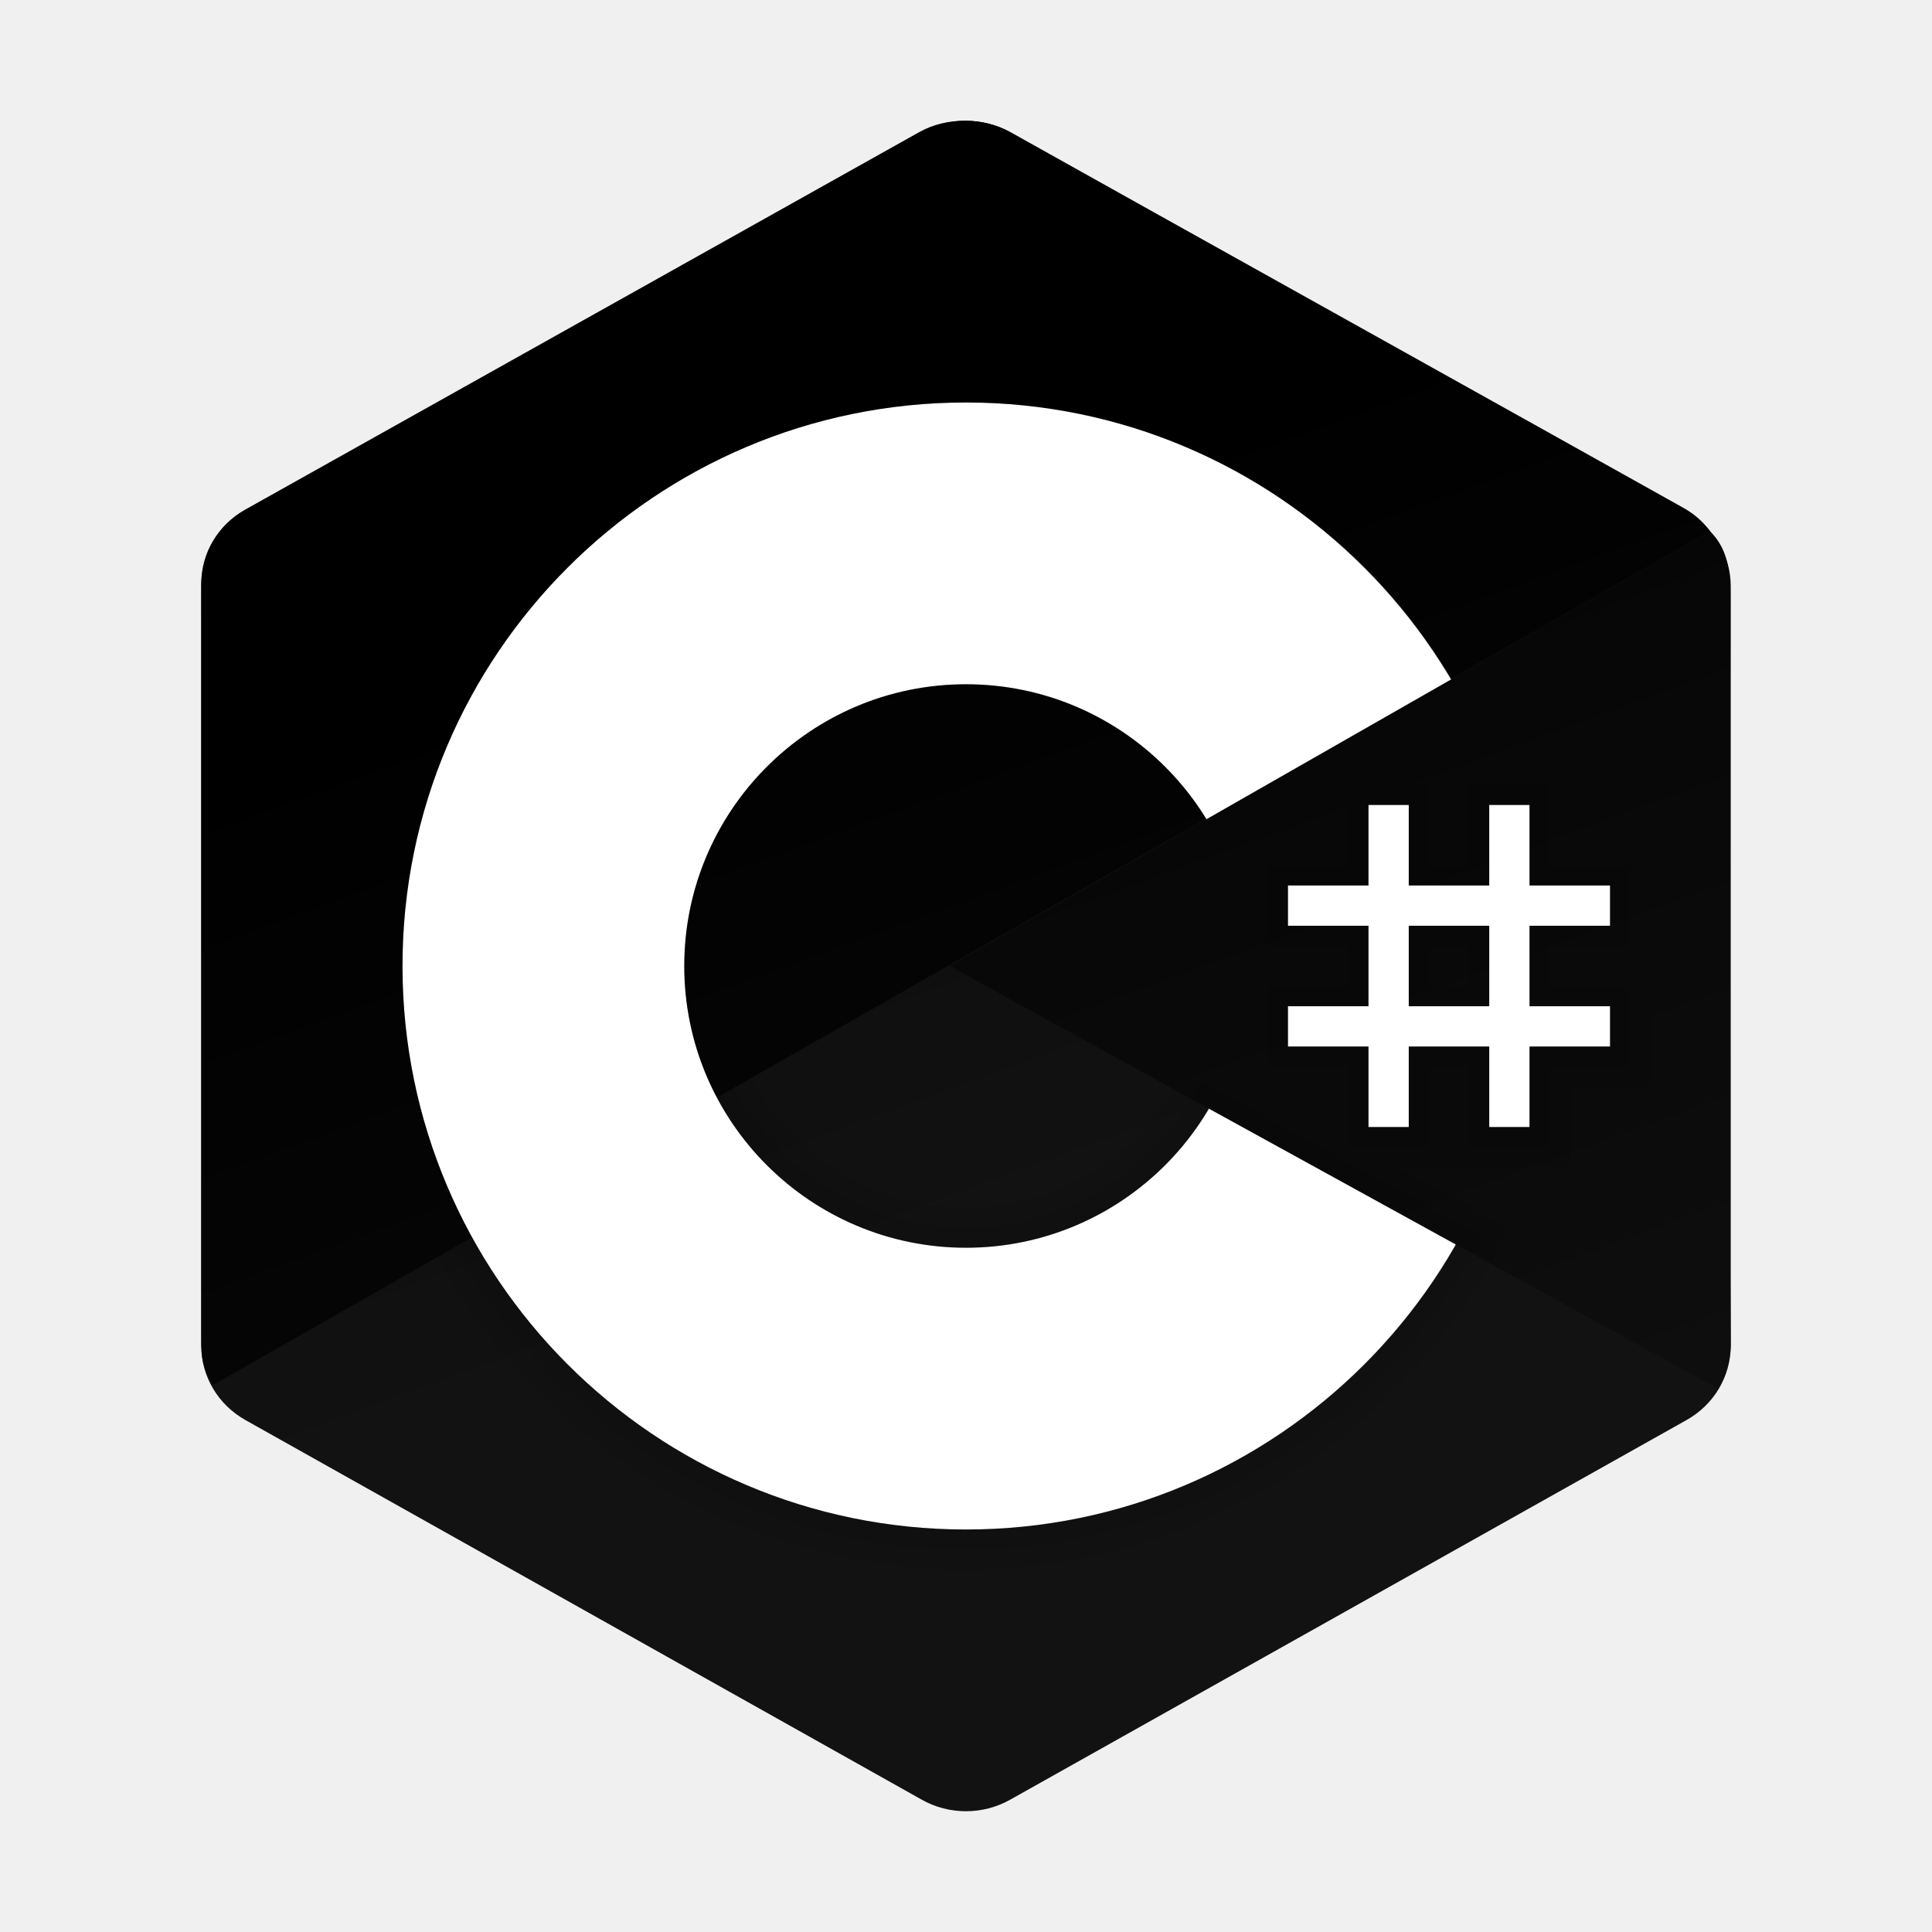
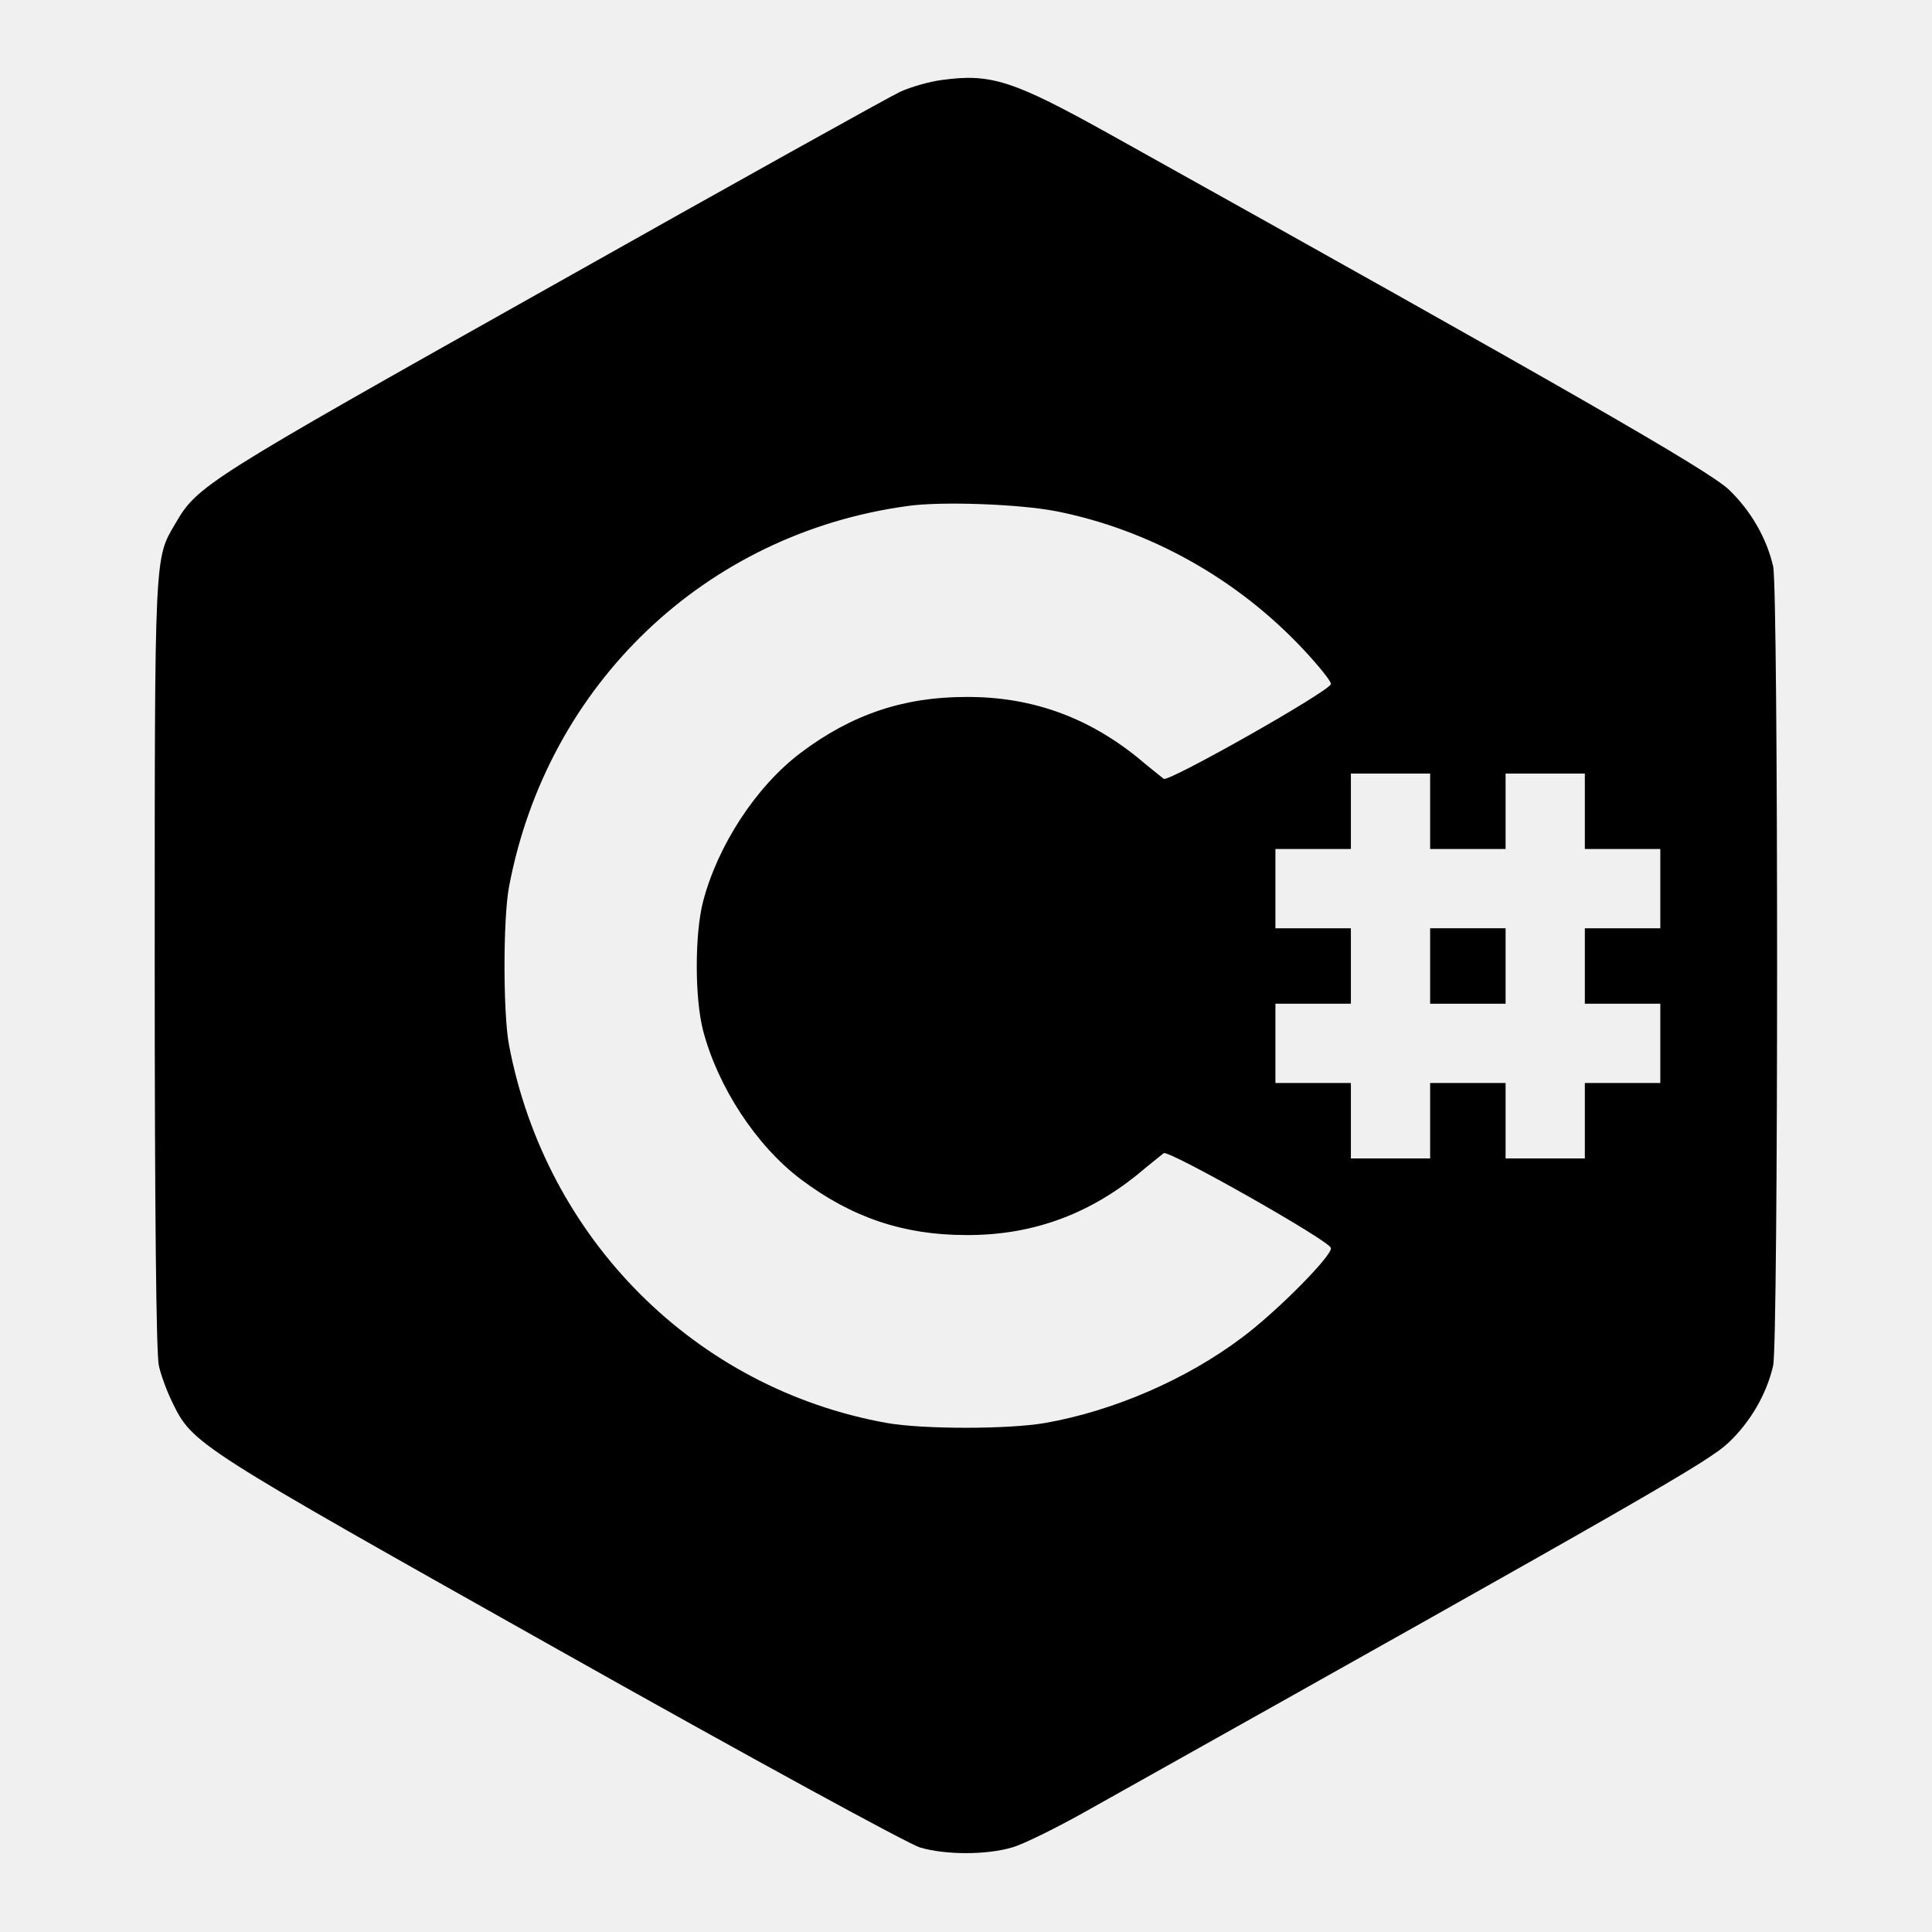
- <svg xmlns="http://www.w3.org/2000/svg" viewBox="0,0,256,256" width="240px" height="240px" fill-rule="none">
-   <defs>
-     <linearGradient x1="10.925" y1="-11.924" x2="26.209" y2="30.068" gradientUnits="userSpaceOnUse" id="color-1">
-       <stop offset="0" stop-color="#000000" />
-       <stop offset="1" stop-color="#121212" />
-     </linearGradient>
-     <linearGradient x1="20.213" y1="13.776" x2="36.727" y2="59.147" gradientUnits="userSpaceOnUse" id="color-2">
-       <stop offset="0" stop-color="#000000" />
-       <stop offset="1" stop-color="#121212" />
-     </linearGradient>
-     <linearGradient x1="27.238" y1="2.443" x2="42.569" y2="44.566" gradientUnits="userSpaceOnUse" id="color-3">
-       <stop offset="0" stop-color="#000000" />
-       <stop offset="1" stop-color="#121212" />
-     </linearGradient>
-   </defs>
-   <g fill="none" fill-rule="none" stroke="none" stroke-width="1" stroke-linecap="butt" stroke-linejoin="miter" stroke-miterlimit="10" stroke-dasharray="" stroke-dashoffset="0" font-family="none" font-weight="none" font-size="none" text-anchor="none" style="mix-blend-mode: normal">
-     <g transform="scale(5.33333,5.33333)">
-       <path d="M22.903,3.286c0.679,-0.381 1.515,-0.381 2.193,0c3.355,1.883 13.451,7.551 16.807,9.434c0.679,0.38 1.097,1.084 1.097,1.846c0,3.766 0,15.101 0,18.867c0,0.762 -0.418,1.466 -1.097,1.847c-3.355,1.883 -13.451,7.551 -16.807,9.434c-0.679,0.381 -1.515,0.381 -2.193,0c-3.355,-1.883 -13.451,-7.551 -16.807,-9.434c-0.678,-0.381 -1.096,-1.084 -1.096,-1.846c0,-3.766 0,-15.101 0,-18.867c0,-0.762 0.418,-1.466 1.097,-1.847c3.354,-1.883 13.452,-7.551 16.806,-9.434z" fill="url(#color-1)" fill-rule="evenodd" />
-       <path d="M5.304,34.404c-0.266,-0.356 -0.304,-0.694 -0.304,-1.149c0,-3.744 0,-15.014 0,-18.759c0,-0.758 0.417,-1.458 1.094,-1.836c3.343,-1.872 13.405,-7.507 16.748,-9.38c0.677,-0.379 1.594,-0.371 2.271,0.008c3.343,1.872 13.371,7.459 16.714,9.331c0.27,0.152 0.476,0.335 0.66,0.576z" fill="url(#color-2)" fill-rule="evenodd" />
-       <path d="M24,10c7.727,0 14,6.273 14,14c0,7.727 -6.273,14 -14,14c-7.727,0 -14,-6.273 -14,-14c0,-7.727 6.273,-14 14,-14zM24,17c3.863,0 7,3.136 7,7c0,3.863 -3.137,7 -7,7c-3.863,0 -7,-3.137 -7,-7c0,-3.864 3.136,-7 7,-7z" fill="#ffffff" fill-rule="evenodd" />
-       <path d="M42.485,13.205c0.516,0.483 0.506,1.211 0.506,1.784c0,3.795 -0.032,14.589 0.009,18.384c0.004,0.396 -0.127,0.813 -0.323,1.127l-19.084,-10.5z" fill="url(#color-3)" fill-rule="evenodd" />
-       <path d="M38,20v2h2v1h-2v2h2v1h-2v2h-1v-2h-2v2h-1v-2h-2v-1h2v-2h-2v-1h2v-2h1v2h2v-2h1M35,25h2v-2h-2v2M39,19h-1h-1h-1h-1h-1h-1v1v1h-1h-1v1v1v1v1v1v1h1h1v1v1h1h1h1v-1v-1v1v1h1h1h1v-1v-1h1h1v-1v-1v-1h-1h-1h1h1v-1v-1v-1h-1h-1v-1v-1z" fill="#000000" fill-rule="nonzero" opacity="0.05" />
-       <path d="M38,20v2h2v1h-2v2h2v1h-2v2h-1v-2h-2v2h-1v-2h-2v-1h2v-2h-2v-1h2v-2h1v2h2v-2h1M35,25h2v-2h-2v2M38.5,19.5h-0.5h-1h-0.5v0.5v1.5h-1v-1.5v-0.5h-0.5h-1h-0.5v0.5v1.5h-1.5h-0.5v0.5v1v0.5h0.5h1.5v1h-1.5h-0.5v0.5v1v0.5h0.5h1.5v1.5v0.5h0.5h1h0.5v-0.5v-1.5h1v1.5v0.5h0.5h1h0.5v-0.5v-1.5h1.5h0.5v-0.5v-1v-0.5h-0.5h-1.5v-1h1.5h0.5v-0.5v-1v-0.5h-0.5h-1.5v-1.5v-0.5zM35.5,23.5h1v1h-1v-1z" fill="#000000" fill-rule="nonzero" opacity="0.07" />
-       <path d="M40,23v-1h-2v-2h-1v2h-2v-2h-1v2h-2v1h2v2h-2v1h2v2h1v-2h2v2h1v-2h2v-1h-2v-2zM37,25h-2v-2h2z" fill="#ffffff" fill-rule="nonzero" />
-       <g fill="#000000" fill-rule="nonzero">
-         <path d="M24,10c5.128,0 9.602,2.771 12.041,6.887l-6.073,3.47c-1.231,-2.01 -3.441,-3.357 -5.968,-3.357c-3.864,0 -7,3.136 -7,7c0,3.863 3.137,7 7,7c2.57,0 4.812,-1.392 6.029,-3.459l6.132,3.374c-2.411,4.227 -6.951,7.085 -12.161,7.085c-7.727,0 -14,-6.273 -14,-14c0,-7.727 6.273,-14 14,-14M24,9c-8.271,0 -15,6.729 -15,15c0,8.271 6.729,15 15,15c5.367,0 10.36,-2.908 13.03,-7.59l0.503,-0.882l-0.89,-0.49l-6.132,-3.374l-0.851,-0.468l-0.493,0.837c-1.077,1.83 -3.057,2.967 -5.167,2.967c-3.308,0 -6,-2.692 -6,-6c0,-3.308 2.692,-6 6,-6c2.099,0 4.011,1.076 5.115,2.879l0.507,0.828l0.842,-0.481l6.073,-3.47l0.882,-0.504l-0.518,-0.874c-2.696,-4.551 -7.639,-7.378 -12.901,-7.378z" opacity="0.05" />
-         <path d="M24,10c5.128,0 9.602,2.771 12.041,6.887l-6.073,3.47c-1.231,-2.01 -3.441,-3.357 -5.968,-3.357c-3.864,0 -7,3.136 -7,7c0,3.863 3.137,7 7,7c2.57,0 4.812,-1.392 6.029,-3.459l6.132,3.374c-2.411,4.227 -6.951,7.085 -12.161,7.085c-7.727,0 -14,-6.273 -14,-14c0,-7.727 6.273,-14 14,-14M24,9.5c-7.995,0 -14.5,6.505 -14.5,14.5c0,7.995 6.505,14.5 14.5,14.5c5.188,0 10.014,-2.812 12.595,-7.337l0.252,-0.441l-0.445,-0.245l-6.132,-3.374l-0.425,-0.234l-0.246,0.418c-1.168,1.982 -3.313,3.213 -5.599,3.213c-3.584,0 -6.5,-2.916 -6.5,-6.5c0,-3.584 2.916,-6.5 6.5,-6.5c2.275,0 4.346,1.166 5.542,3.118l0.253,0.414l0.421,-0.241l6.073,-3.47l0.441,-0.252l-0.259,-0.437c-2.607,-4.399 -7.385,-7.132 -12.471,-7.132z" opacity="0.07" />
-       </g>
-     </g>
+ <svg xmlns="http://www.w3.org/2000/svg" version="1.0" width="512pt" height="512pt" viewBox="0 0 512 512" preserveAspectRatio="xMidYMid meet">
+   <g transform="translate(0,512) scale(0.1,-0.1)" fill="#000000" stroke="none">
+     <path d="M2496 4908 c-32 -4 -81 -18 -110 -31 -28 -13 -445 -245 -926 -516 -917 -515 -937 -528 -995 -628 -56 -95 -55 -71 -55 -1173 0 -647 4 -1031 11 -1059 5 -24 21 -67 35 -96 55 -113 58 -114 1029 -660 510 -287 923 -512 953 -521 68 -20 176 -20 244 0 29 8 118 52 198 97 1497 839 1647 925 1701 976 58 55 101 129 118 204 14 60 14 2058 0 2118 -17 75 -60 149 -118 204 -54 51 -434 269 -1634 938 -262 146 -320 165 -451 147z m304 -1143 c246 -49 478 -178 654 -366 42 -45 75 -86 73 -92 -7 -21 -430 -260 -443 -251 -6 5 -38 30 -70 57 -134 108 -283 161 -454 160 -166 0 -304 -47 -438 -148 -118 -89 -220 -245 -259 -395 -22 -86 -22 -254 0 -340 39 -150 141 -306 259 -395 134 -101 272 -148 438 -148 171 -1 320 52 454 160 32 27 64 52 70 57 13 9 436 -230 443 -251 6 -18 -143 -169 -236 -238 -146 -110 -339 -194 -521 -226 -97 -17 -324 -17 -420 0 -507 91 -903 487 -1001 1001 -16 84 -16 336 0 420 101 536 520 936 1056 1009 90 13 299 5 395 -14z m990 -795 l0 -100 100 0 100 0 0 100 0 100 105 0 105 0 0 -100 0 -100 100 0 100 0 0 -105 0 -105 -100 0 -100 0 0 -100 0 -100 100 0 100 0 0 -105 0 -105 -100 0 -100 0 0 -100 0 -100 -105 0 -105 0 0 100 0 100 -100 0 -100 0 0 -100 0 -100 -105 0 -105 0 0 100 0 100 -100 0 -100 0 0 105 0 105 100 0 100 0 0 100 0 100 -100 0 -100 0 0 105 0 105 100 0 100 0 0 100 0 100 105 0 105 0 0 -100z" />
+     <path d="M3790 2560 l0 -100 100 0 100 0 0 100 0 100 -100 0 -100 0 0 -100z" />
  </g>
</svg>
